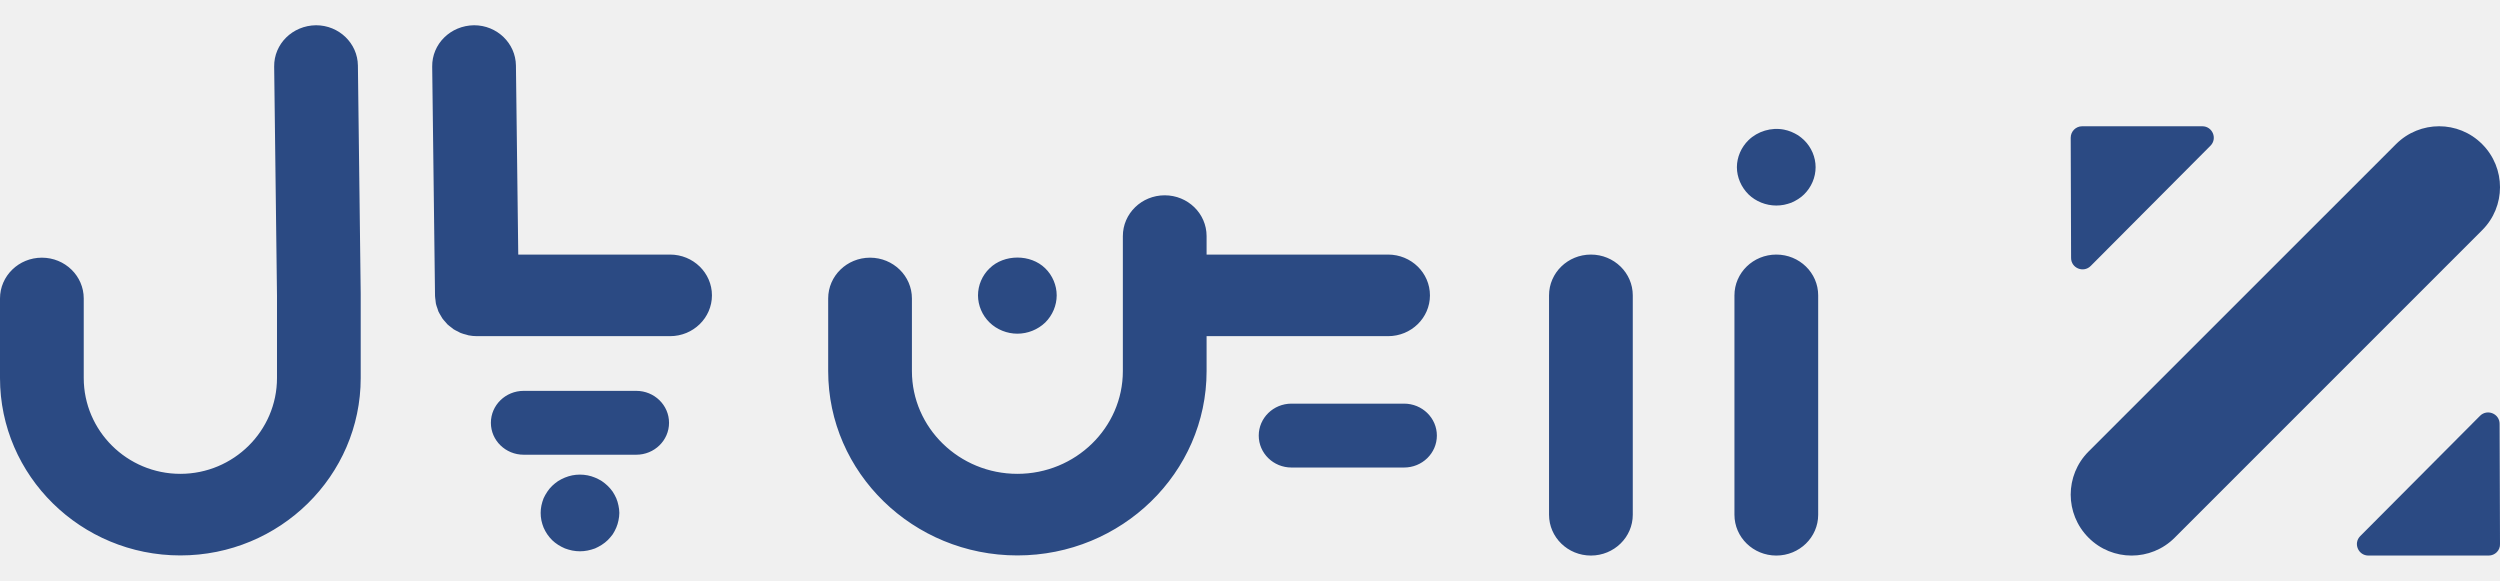
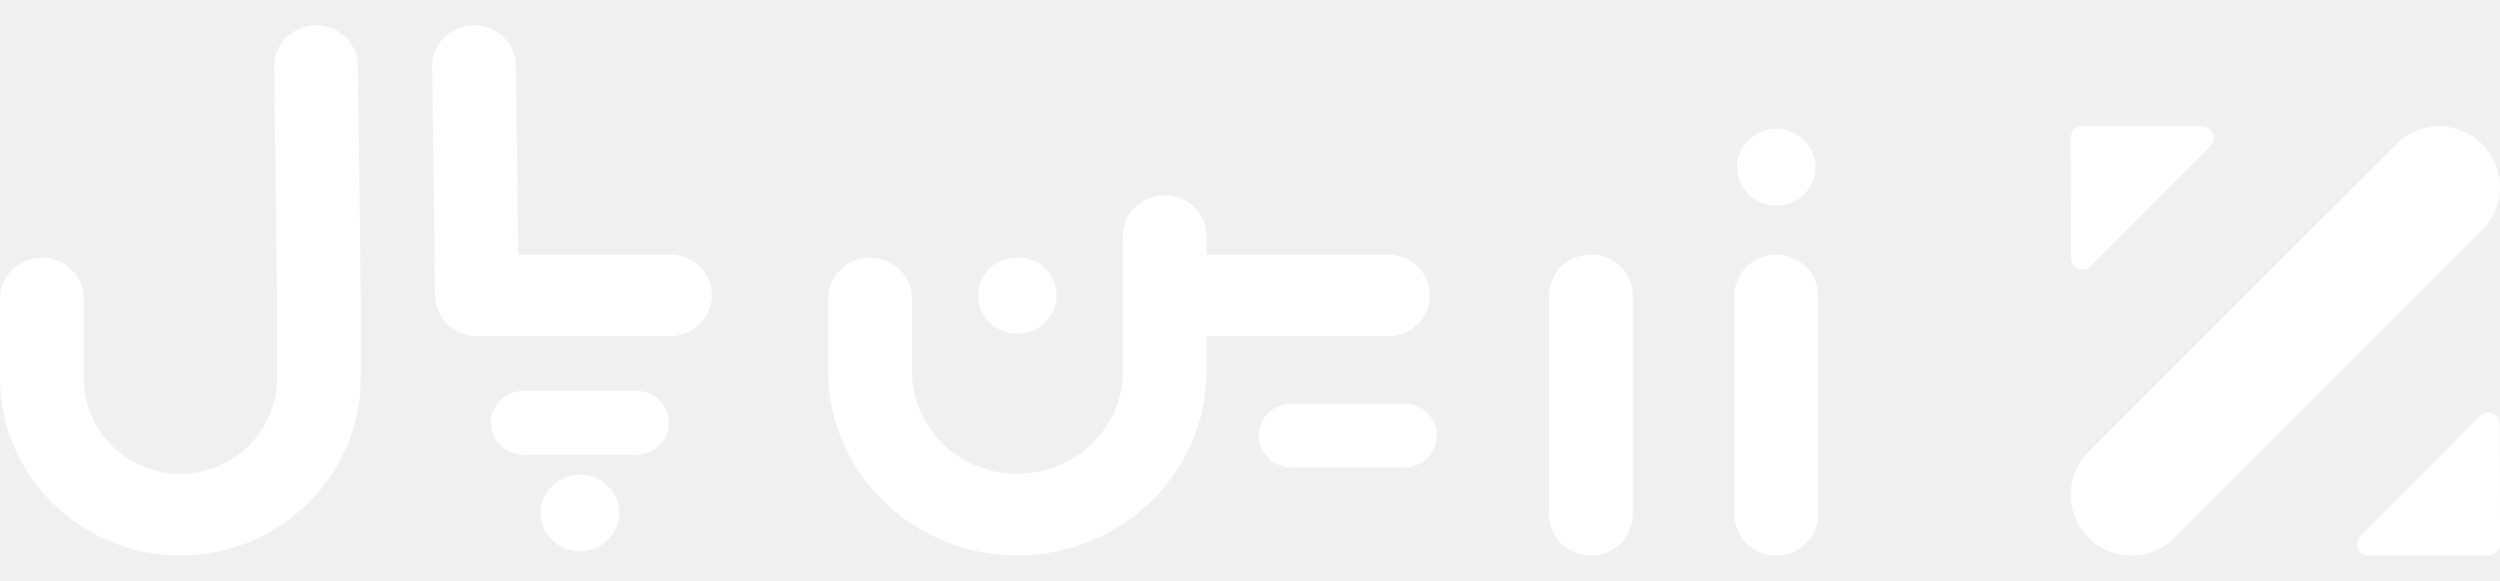
<svg xmlns="http://www.w3.org/2000/svg" width="99" height="23" viewBox="0 0 99 23">
  <defs>
    <linearGradient id="zarin-logo-a" x1="100%" x2="0%" y1="100%" y2="0%">
-       <stop offset="0%" stop-color="#2B4A83" />
-       <stop offset="100%" stop-color="#2B4A83" />
+       <stop offset="0%" stop-color="#fff" />
+       <stop offset="100%" stop-color="#fff" />
    </linearGradient>
  </defs>
  <g fill="none" fill-rule="evenodd" transform="translate(0 1)">
    <path fill="url(#zarin-logo-a)" fill-rule="nonzero" d="M0.456,0 L5.211,0 C5.613,0 5.818,0.484 5.536,0.769 L0.793,5.531 C0.507,5.819 0.015,5.619 0.015,5.215 L2.50000021e-10,0.454 C2.50000021e-10,0.204 0.201,0 0.456,0 Z M16.551,17 L11.789,17 C11.387,17 11.182,16.516 11.464,16.231 L16.206,11.469 C16.493,11.181 16.984,11.381 16.984,11.785 L17,16.546 C17.008,16.796 16.802,17 16.551,17 Z M0.707,12.88 L12.883,0.707 C13.827,-0.236 15.353,-0.236 16.293,0.707 C17.236,1.65 17.236,3.177 16.293,4.116 L4.117,16.293 C3.177,17.236 1.647,17.236 0.707,16.293 C-0.236,15.35 -0.236,13.823 0.707,12.88 Z" transform="translate(82 4)" />
-     <path fill="#2B4A83" d="M70.342,9.081 C71.258,9.081 72,9.804 72,10.697 L72,19.384 C72,20.276 71.258,21 70.342,21 C69.426,21 68.684,20.276 68.684,19.384 L68.684,10.697 C68.684,9.804 69.426,9.081 70.342,9.081 Z M14.173,1.596 C14.247,7.618 14.284,10.629 14.284,10.631 L14.284,13.969 C14.284,17.843 11.081,20.995 7.142,20.995 C3.204,20.995 0,17.843 0,13.969 L0,10.82 C0,9.927 0.742,9.204 1.658,9.204 C2.574,9.204 3.316,9.927 3.316,10.82 L3.316,13.969 C3.316,16.061 5.032,17.764 7.142,17.764 C9.252,17.764 10.969,16.061 10.969,13.969 L10.969,10.716 L10.857,1.635 C10.846,0.743 11.579,0.011 12.515,0 C13.422,0 14.162,0.71 14.173,1.596 Z M47.781,9.081 L54.969,9.081 C55.884,9.081 56.626,9.804 56.626,10.697 C56.626,11.588 55.884,12.312 54.969,12.312 L47.781,12.312 L47.781,13.696 C47.781,17.72 44.42,20.995 40.288,20.995 C36.157,20.995 32.796,17.72 32.796,13.696 L32.796,10.819 C32.796,9.927 33.538,9.204 34.454,9.204 C35.37,9.204 36.112,9.927 36.112,10.819 L36.112,13.696 C36.112,15.939 37.986,17.764 40.288,17.764 C42.591,17.764 44.465,15.939 44.465,13.696 L44.465,8.349 C44.465,7.457 45.207,6.734 46.123,6.734 C47.039,6.734 47.781,7.457 47.781,8.349 L47.781,9.081 Z M20.523,9.081 L26.535,9.081 C27.45,9.081 28.193,9.804 28.193,10.696 C28.193,11.588 27.45,12.312 26.535,12.312 L18.884,12.312 C18.771,12.312 18.659,12.3 18.552,12.279 C18.523,12.273 18.496,12.261 18.468,12.254 C18.391,12.234 18.314,12.215 18.242,12.185 C18.206,12.171 18.175,12.15 18.141,12.132 C18.08,12.102 18.017,12.074 17.961,12.038 C17.928,12.016 17.899,11.987 17.868,11.964 C17.816,11.924 17.763,11.886 17.716,11.842 C17.688,11.814 17.666,11.782 17.64,11.753 C17.597,11.704 17.551,11.657 17.514,11.603 C17.491,11.571 17.475,11.534 17.455,11.501 C17.422,11.445 17.387,11.391 17.36,11.331 C17.343,11.291 17.334,11.249 17.32,11.208 C17.299,11.149 17.276,11.091 17.263,11.029 C17.253,10.984 17.252,10.935 17.246,10.889 C17.24,10.831 17.227,10.775 17.227,10.716 L17.115,1.635 C17.104,0.743 17.837,0.011 18.774,0 C19.68,0 20.42,0.71 20.431,1.596 L20.523,9.081 Z M63,9.081 C63.915,9.081 64.658,9.804 64.658,10.697 L64.658,19.384 C64.658,20.276 63.915,21 63,21 C62.084,21 61.342,20.276 61.342,19.384 L61.342,10.697 C61.342,9.804 62.084,9.081 63,9.081 Z M40.287,12.214 C39.879,12.214 39.475,12.052 39.188,11.772 C38.895,11.487 38.729,11.094 38.729,10.696 C38.729,10.298 38.895,9.905 39.188,9.625 C39.763,9.06 40.811,9.055 41.391,9.625 C41.679,9.905 41.845,10.298 41.845,10.696 C41.845,11.094 41.679,11.487 41.391,11.772 C41.099,12.052 40.7,12.214 40.287,12.214 Z M70.339,7.139 C69.931,7.139 69.528,6.977 69.24,6.697 C68.953,6.412 68.781,6.019 68.781,5.621 C68.781,5.224 68.953,4.831 69.24,4.551 C69.603,4.197 70.142,4.035 70.647,4.133 C70.748,4.153 70.843,4.182 70.939,4.221 C71.03,4.261 71.121,4.305 71.207,4.359 C71.293,4.418 71.373,4.482 71.443,4.551 C71.731,4.831 71.898,5.224 71.898,5.621 C71.898,6.024 71.731,6.412 71.443,6.697 C71.373,6.766 71.293,6.83 71.207,6.884 C71.121,6.938 71.03,6.987 70.939,7.026 C70.843,7.061 70.743,7.09 70.647,7.11 C70.546,7.13 70.44,7.139 70.339,7.139 Z M24.405,18.733 C24.445,18.826 24.47,18.92 24.491,19.018 C24.511,19.116 24.526,19.214 24.526,19.313 C24.526,19.411 24.511,19.514 24.491,19.612 C24.47,19.706 24.445,19.804 24.405,19.892 C24.364,19.986 24.319,20.074 24.264,20.158 C24.204,20.241 24.138,20.315 24.067,20.388 C23.996,20.457 23.916,20.521 23.83,20.575 C23.744,20.629 23.654,20.678 23.563,20.718 C23.467,20.752 23.371,20.781 23.27,20.801 C23.169,20.821 23.069,20.831 22.968,20.831 C22.867,20.831 22.761,20.821 22.66,20.801 C22.565,20.781 22.464,20.752 22.373,20.718 C22.277,20.678 22.187,20.629 22.101,20.575 C22.015,20.521 21.935,20.457 21.863,20.388 C21.793,20.315 21.727,20.241 21.672,20.158 C21.617,20.074 21.566,19.986 21.526,19.892 C21.491,19.804 21.46,19.706 21.44,19.612 C21.42,19.514 21.41,19.411 21.41,19.313 C21.41,19.214 21.42,19.116 21.44,19.018 C21.46,18.92 21.491,18.826 21.526,18.733 C21.566,18.644 21.617,18.556 21.672,18.473 C21.727,18.389 21.793,18.31 21.863,18.242 C21.935,18.173 22.015,18.109 22.101,18.05 C22.187,17.996 22.277,17.952 22.368,17.913 C22.464,17.873 22.565,17.844 22.66,17.824 C22.862,17.785 23.069,17.785 23.27,17.824 C23.371,17.844 23.467,17.873 23.563,17.913 C23.654,17.952 23.744,17.996 23.83,18.05 C23.916,18.109 23.996,18.173 24.067,18.242 C24.138,18.31 24.204,18.389 24.264,18.473 C24.319,18.556 24.364,18.644 24.405,18.733 Z M51.143,14.984 L55.602,14.984 C56.319,14.984 56.9,15.551 56.9,16.249 C56.9,16.948 56.319,17.514 55.602,17.514 L51.143,17.514 C50.426,17.514 49.846,16.948 49.846,16.249 C49.846,15.551 50.426,14.984 51.143,14.984 Z M25.196,14.478 C25.913,14.478 26.494,15.044 26.494,15.743 C26.494,16.441 25.913,17.007 25.196,17.007 L20.737,17.007 C20.02,17.007 19.439,16.441 19.439,15.743 C19.439,15.044 20.02,14.478 20.737,14.478 L25.196,14.478 Z" />
+     <path fill="#fff" d="M70.342,9.081 C71.258,9.081 72,9.804 72,10.697 L72,19.384 C72,20.276 71.258,21 70.342,21 C69.426,21 68.684,20.276 68.684,19.384 L68.684,10.697 C68.684,9.804 69.426,9.081 70.342,9.081 Z M14.173,1.596 C14.247,7.618 14.284,10.629 14.284,10.631 L14.284,13.969 C14.284,17.843 11.081,20.995 7.142,20.995 C3.204,20.995 0,17.843 0,13.969 L0,10.82 C0,9.927 0.742,9.204 1.658,9.204 C2.574,9.204 3.316,9.927 3.316,10.82 L3.316,13.969 C3.316,16.061 5.032,17.764 7.142,17.764 C9.252,17.764 10.969,16.061 10.969,13.969 L10.969,10.716 L10.857,1.635 C10.846,0.743 11.579,0.011 12.515,0 C13.422,0 14.162,0.71 14.173,1.596 Z M47.781,9.081 L54.969,9.081 C55.884,9.081 56.626,9.804 56.626,10.697 C56.626,11.588 55.884,12.312 54.969,12.312 L47.781,12.312 L47.781,13.696 C47.781,17.72 44.42,20.995 40.288,20.995 C36.157,20.995 32.796,17.72 32.796,13.696 L32.796,10.819 C32.796,9.927 33.538,9.204 34.454,9.204 C35.37,9.204 36.112,9.927 36.112,10.819 L36.112,13.696 C36.112,15.939 37.986,17.764 40.288,17.764 C42.591,17.764 44.465,15.939 44.465,13.696 L44.465,8.349 C44.465,7.457 45.207,6.734 46.123,6.734 C47.039,6.734 47.781,7.457 47.781,8.349 L47.781,9.081 Z M20.523,9.081 L26.535,9.081 C27.45,9.081 28.193,9.804 28.193,10.696 C28.193,11.588 27.45,12.312 26.535,12.312 L18.884,12.312 C18.771,12.312 18.659,12.3 18.552,12.279 C18.523,12.273 18.496,12.261 18.468,12.254 C18.391,12.234 18.314,12.215 18.242,12.185 C18.206,12.171 18.175,12.15 18.141,12.132 C18.08,12.102 18.017,12.074 17.961,12.038 C17.928,12.016 17.899,11.987 17.868,11.964 C17.816,11.924 17.763,11.886 17.716,11.842 C17.688,11.814 17.666,11.782 17.64,11.753 C17.597,11.704 17.551,11.657 17.514,11.603 C17.491,11.571 17.475,11.534 17.455,11.501 C17.422,11.445 17.387,11.391 17.36,11.331 C17.343,11.291 17.334,11.249 17.32,11.208 C17.299,11.149 17.276,11.091 17.263,11.029 C17.253,10.984 17.252,10.935 17.246,10.889 C17.24,10.831 17.227,10.775 17.227,10.716 L17.115,1.635 C17.104,0.743 17.837,0.011 18.774,0 C19.68,0 20.42,0.71 20.431,1.596 L20.523,9.081 Z M63,9.081 C63.915,9.081 64.658,9.804 64.658,10.697 L64.658,19.384 C64.658,20.276 63.915,21 63,21 C62.084,21 61.342,20.276 61.342,19.384 L61.342,10.697 C61.342,9.804 62.084,9.081 63,9.081 Z M40.287,12.214 C39.879,12.214 39.475,12.052 39.188,11.772 C38.895,11.487 38.729,11.094 38.729,10.696 C38.729,10.298 38.895,9.905 39.188,9.625 C39.763,9.06 40.811,9.055 41.391,9.625 C41.679,9.905 41.845,10.298 41.845,10.696 C41.845,11.094 41.679,11.487 41.391,11.772 C41.099,12.052 40.7,12.214 40.287,12.214 Z M70.339,7.139 C69.931,7.139 69.528,6.977 69.24,6.697 C68.953,6.412 68.781,6.019 68.781,5.621 C68.781,5.224 68.953,4.831 69.24,4.551 C69.603,4.197 70.142,4.035 70.647,4.133 C70.748,4.153 70.843,4.182 70.939,4.221 C71.03,4.261 71.121,4.305 71.207,4.359 C71.293,4.418 71.373,4.482 71.443,4.551 C71.731,4.831 71.898,5.224 71.898,5.621 C71.898,6.024 71.731,6.412 71.443,6.697 C71.373,6.766 71.293,6.83 71.207,6.884 C71.121,6.938 71.03,6.987 70.939,7.026 C70.843,7.061 70.743,7.09 70.647,7.11 C70.546,7.13 70.44,7.139 70.339,7.139 Z M24.405,18.733 C24.445,18.826 24.47,18.92 24.491,19.018 C24.511,19.116 24.526,19.214 24.526,19.313 C24.526,19.411 24.511,19.514 24.491,19.612 C24.47,19.706 24.445,19.804 24.405,19.892 C24.364,19.986 24.319,20.074 24.264,20.158 C24.204,20.241 24.138,20.315 24.067,20.388 C23.996,20.457 23.916,20.521 23.83,20.575 C23.744,20.629 23.654,20.678 23.563,20.718 C23.467,20.752 23.371,20.781 23.27,20.801 C23.169,20.821 23.069,20.831 22.968,20.831 C22.867,20.831 22.761,20.821 22.66,20.801 C22.565,20.781 22.464,20.752 22.373,20.718 C22.277,20.678 22.187,20.629 22.101,20.575 C22.015,20.521 21.935,20.457 21.863,20.388 C21.793,20.315 21.727,20.241 21.672,20.158 C21.617,20.074 21.566,19.986 21.526,19.892 C21.491,19.804 21.46,19.706 21.44,19.612 C21.42,19.514 21.41,19.411 21.41,19.313 C21.41,19.214 21.42,19.116 21.44,19.018 C21.46,18.92 21.491,18.826 21.526,18.733 C21.566,18.644 21.617,18.556 21.672,18.473 C21.727,18.389 21.793,18.31 21.863,18.242 C21.935,18.173 22.015,18.109 22.101,18.05 C22.187,17.996 22.277,17.952 22.368,17.913 C22.464,17.873 22.565,17.844 22.66,17.824 C22.862,17.785 23.069,17.785 23.27,17.824 C23.371,17.844 23.467,17.873 23.563,17.913 C23.654,17.952 23.744,17.996 23.83,18.05 C23.916,18.109 23.996,18.173 24.067,18.242 C24.138,18.31 24.204,18.389 24.264,18.473 C24.319,18.556 24.364,18.644 24.405,18.733 Z M51.143,14.984 L55.602,14.984 C56.319,14.984 56.9,15.551 56.9,16.249 C56.9,16.948 56.319,17.514 55.602,17.514 L51.143,17.514 C50.426,17.514 49.846,16.948 49.846,16.249 C49.846,15.551 50.426,14.984 51.143,14.984 Z M25.196,14.478 C25.913,14.478 26.494,15.044 26.494,15.743 C26.494,16.441 25.913,17.007 25.196,17.007 L20.737,17.007 C20.02,17.007 19.439,16.441 19.439,15.743 C19.439,15.044 20.02,14.478 20.737,14.478 L25.196,14.478 Z" />
  </g>
</svg>
